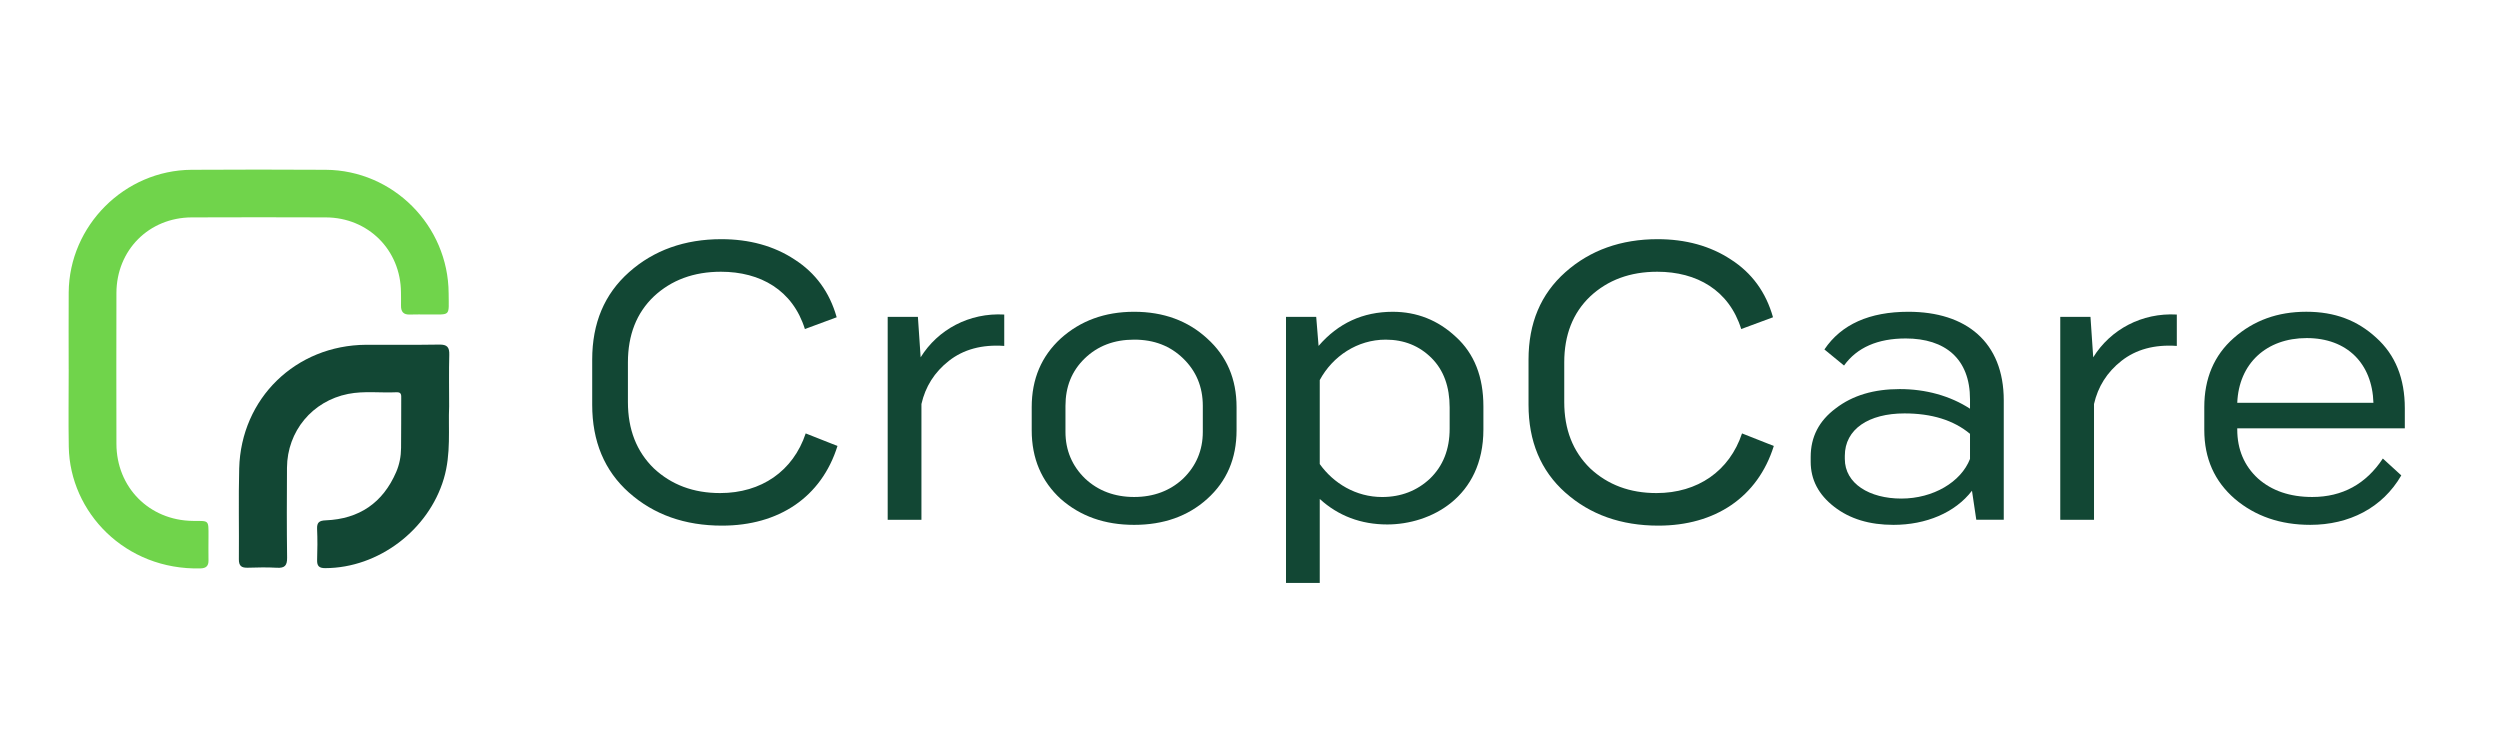
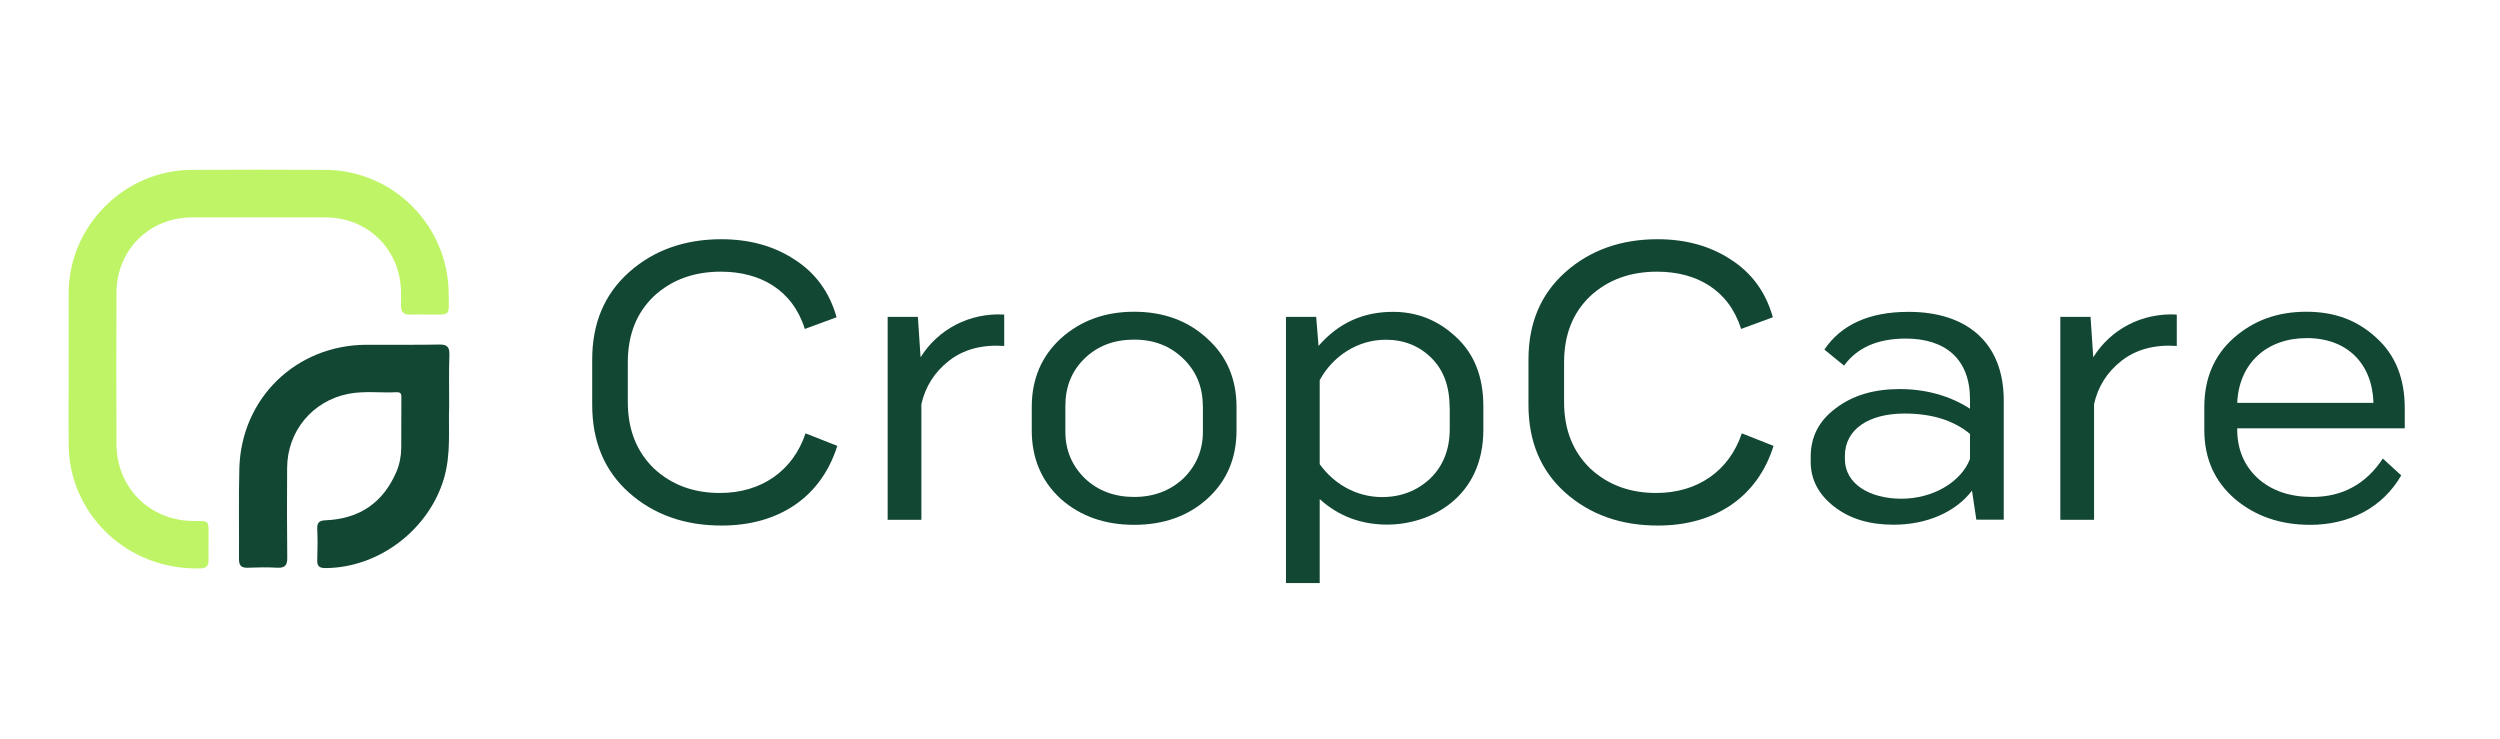
- <svg xmlns="http://www.w3.org/2000/svg" id="Layer_1" data-name="Layer 1" viewBox="0 0 2134 630">
-   <defs>
-     <style>
-       .cls-1 {
-         fill: #70d44b;
-       }
- 
-       .cls-1, .cls-2 {
-         stroke-width: 0px;
-       }
- 
-       .cls-2 {
-         fill: #124734;
-       }
-     </style>
-   </defs>
-   <path class="cls-1" d="m58.62,315.19c0-21.84-.13-43.68.02-65.52.39-57.06,47.69-104.38,104.87-104.73,38.16-.23,76.33-.23,114.49,0,57.59.35,104.63,47.63,104.96,105.36.12,20.55,2.21,17.95-17.98,18.14-5.02.05-10.05-.18-15.06.05-5.59.25-7.73-2.47-7.62-7.71.08-3.76,0-7.53-.03-11.3-.28-36.08-27.93-63.77-64.11-63.91-38.16-.15-76.33-.14-114.49,0-36.53.13-64.19,27.9-64.29,64.49-.11,42.92-.09,85.85,0,128.77.07,37.15,27.97,65.32,65.07,65.81,14.1.18,13.56-1.35,13.52,13.43-.02,6.78-.11,13.56,0,20.33.08,4.8-2.17,6.67-6.85,6.79-64.27,1.59-111.42-47.87-112.41-103.73-.39-22.08-.06-44.18-.07-66.27Z" />
-   <path class="cls-2" d="m383.37,347.09c-.82,18.7,1.79,40.28-4.53,61.53-13.01,43.74-55.7,76.23-101.22,76.34-5.3.01-7.11-1.84-6.93-7.04.3-8.78.37-17.58-.02-26.35-.25-5.64,1.81-7.18,7.33-7.41,28.55-1.16,48.78-14.84,60.18-41.23,2.83-6.55,4.1-13.44,4.17-20.52.14-14.06.09-28.11.14-42.17,0-2.81.39-5.62-4-5.41-13.76.66-27.61-1.29-41.31,1.42-30.55,6.05-52.01,31.79-52.21,63.02-.17,25.6-.23,51.21.1,76.81.08,6.65-2.04,8.94-8.64,8.56-8.26-.47-16.57-.32-24.85-.04-5.32.18-7.74-1.39-7.68-7.2.24-25.85-.39-51.72.28-77.56,1.55-59.84,48.31-105.17,108.29-105.53,20.84-.13,41.68.2,62.52-.17,6.74-.12,8.7,2.26,8.51,8.74-.39,13.8-.12,27.61-.12,44.19Z" />
+ <svg xmlns="http://www.w3.org/2000/svg" version="1.1" id="Layer_1" x="0px" y="0px" viewBox="0 0 2134 630" style="enable-background:new 0 0 2134 630;" xml:space="preserve">
+   <style type="text/css">
+ 	.st0{fill:#BFF466;}
+ 	.st1{fill:#124734;}
+ </style>
+   <path class="st0" d="M58.6,315.2c0-21.8-0.1-43.7,0-65.5c0.4-57.1,47.7-104.4,104.9-104.7c38.2-0.2,76.3-0.2,114.5,0  c57.6,0.4,104.6,47.6,105,105.4c0.1,20.6,2.2,17.9-18,18.1c-5,0-10-0.2-15.1,0c-5.6,0.2-7.7-2.5-7.6-7.7c0.1-3.8,0-7.5,0-11.3  c-0.3-36.1-27.9-63.8-64.1-63.9c-38.2-0.1-76.3-0.1-114.5,0c-36.5,0.1-64.2,27.9-64.3,64.5c-0.1,42.9-0.1,85.9,0,128.8  c0.1,37.1,28,65.3,65.1,65.8c14.1,0.2,13.6-1.4,13.5,13.4c0,6.8-0.1,13.6,0,20.3c0.1,4.8-2.2,6.7-6.9,6.8  c-64.3,1.6-111.4-47.9-112.4-103.7C58.3,359.4,58.6,337.3,58.6,315.2L58.6,315.2z" />
+   <path class="st1" d="M383.4,347.1c-0.8,18.7,1.8,40.3-4.5,61.5c-13,43.7-55.7,76.2-101.2,76.3c-5.3,0-7.1-1.8-6.9-7  c0.3-8.8,0.4-17.6,0-26.4c-0.2-5.6,1.8-7.2,7.3-7.4c28.5-1.2,48.8-14.8,60.2-41.2c2.8-6.5,4.1-13.4,4.2-20.5  c0.1-14.1,0.1-28.1,0.1-42.2c0-2.8,0.4-5.6-4-5.4c-13.8,0.7-27.6-1.3-41.3,1.4c-30.5,6-52,31.8-52.2,63c-0.2,25.6-0.2,51.2,0.1,76.8  c0.1,6.6-2,8.9-8.6,8.6c-8.3-0.5-16.6-0.3-24.9,0c-5.3,0.2-7.7-1.4-7.7-7.2c0.2-25.9-0.4-51.7,0.3-77.6  c1.6-59.8,48.3-105.2,108.3-105.5c20.8-0.1,41.7,0.2,62.5-0.2c6.7-0.1,8.7,2.3,8.5,8.7C383.1,316.7,383.4,330.5,383.4,347.1  L383.4,347.1z" />
  <g>
-     <path class="cls-2" d="m536.99,420.56c-21.1-18.76-31.49-43.88-31.49-75.04v-38.52c0-31.15,10.38-55.94,31.49-74.7,21.1-18.76,47.57-28.14,78.72-28.14,23.78,0,44.89,5.69,62.64,17.42,17.75,11.39,29.81,27.8,35.84,49.24l-27.13,10.05c-10.38-33.16-37.85-48.91-71.68-48.91-23.11,0-42.21,7.03-57.28,21.1-14.74,14.07-22.11,32.83-22.11,56.28v33.83c0,23.45,7.37,42.21,22.11,56.61,15.07,14.07,33.83,21.1,56.61,21.1,35.17,0,62.31-18.76,73.03-50.92l27.13,10.72c-13.73,43.88-50.25,68-98.48,68-31.82,0-58.29-9.38-79.39-28.14Z" />
-     <path class="cls-2" d="m857.22,268.48v26.8c-19.09-1.34-34.84,3.01-47.23,12.73-12.39,9.71-20.1,22.11-23.45,36.85v98.82h-28.81v-173.18h25.79l2.34,34.5c14.74-23.78,41.54-38.19,71.35-36.51Z" />
-     <path class="cls-2" d="m880.67,347.53c0-24.12,8.37-43.55,24.79-58.62,16.75-15.07,37.52-22.78,62.64-22.78s45.89,7.7,62.31,22.78c16.75,15.07,25.12,34.5,25.12,58.62v19.76c0,24.12-8.37,43.55-25.12,58.62-16.41,14.74-37.18,22.11-62.31,22.11s-45.89-7.37-62.64-22.11c-16.41-15.07-24.79-34.5-24.79-58.62v-19.76Zm146.05-1.01c0-16.41-5.7-29.81-16.75-40.53-11.05-10.72-24.79-16.08-41.87-16.08s-31.15,5.36-42.21,16.08c-11.05,10.72-16.41,24.12-16.41,40.53v22.11c0,15.74,5.69,29.14,16.75,39.86,11.05,10.38,25.12,15.74,41.87,15.74s30.82-5.36,41.87-15.74c11.05-10.72,16.75-24.12,16.75-39.86v-22.11Z" />
-     <path class="cls-2" d="m1242.78,287.57c15.74,14.4,23.45,34.17,23.45,59.29v19.76c0,57.95-45.22,81.06-82.07,81.06-22.44,0-41.87-7.37-57.62-21.77v71.69h-28.81v-227.11h25.79l2.01,24.79c16.75-19.43,37.85-29.14,63.31-29.14,20.43,0,38.52,7.03,53.93,21.44Zm-5.36,60.3c0-17.75-5.03-31.82-15.41-42.21s-23.45-15.74-39.19-15.74c-24.12,0-45.22,14.07-56.28,34.5v71.69c11.72,16.41,30.82,28.14,53.26,28.14,16.08,0,29.81-5.36,40.87-15.74,11.05-10.72,16.75-24.79,16.75-42.54v-18.09Z" />
-     <path class="cls-2" d="m1336.24,420.56c-21.1-18.76-31.49-43.88-31.49-75.04v-38.52c0-31.15,10.38-55.94,31.49-74.7,21.1-18.76,47.57-28.14,78.72-28.14,23.78,0,44.89,5.69,62.64,17.42,17.75,11.39,29.81,27.8,35.84,49.24l-27.13,10.05c-10.38-33.16-37.85-48.91-71.68-48.91-23.11,0-42.21,7.03-57.28,21.1-14.74,14.07-22.11,32.83-22.11,56.28v33.83c0,23.45,7.37,42.21,22.11,56.61,15.07,14.07,33.83,21.1,56.61,21.1,35.17,0,62.31-18.76,73.03-50.92l27.13,10.72c-13.73,43.88-50.25,68-98.48,68-31.82,0-58.29-9.38-79.39-28.14Z" />
-     <path class="cls-2" d="m1710.41,341.84v101.83h-23.45l-3.68-24.79c-14.4,18.76-39.19,29.14-67,29.14-20.43,0-37.18-5.02-50.58-15.41-13.4-10.38-20.1-23.11-20.1-38.52v-4.02c0-17.08,7.03-30.82,21.44-41.54,14.4-11.05,32.49-16.41,54.6-16.41s42.88,5.69,59.96,16.75v-8.04c0-34.5-21.1-51.92-54.94-51.92-23.78,0-41.54,7.7-52.59,23.11l-16.75-13.73c14.4-21.44,38.52-32.16,71.69-32.16,49.24,0,81.4,25.79,81.4,75.7Zm-28.81,49.91v-21.44c-14.07-11.72-32.83-17.42-55.94-17.42-30.48,0-50.92,13.4-50.92,36.18v2.68c0,21.1,21.1,33.83,48.24,33.83s50.92-14.07,58.62-33.83Z" />
-     <path class="cls-2" d="m1858.13,268.48v26.8c-19.09-1.34-34.84,3.01-47.23,12.73-12.39,9.71-20.1,22.11-23.45,36.85v98.82h-28.81v-173.18h25.79l2.34,34.5c14.74-23.78,41.54-38.19,71.35-36.51Z" />
-     <path class="cls-2" d="m1909.72,365.62v1c0,17.08,6.03,31.15,17.75,41.87,11.72,10.38,27.13,15.74,46.23,15.74,25.79,0,45.89-11.05,60.3-32.83l15.74,14.4c-16.08,27.8-44.55,42.21-77.71,42.21-25.46,0-46.9-7.37-64.32-22.11-17.42-15.07-26.13-34.5-26.13-58.96v-19.43c0-24.45,8.37-44.22,25.12-58.96,17.08-15.07,37.52-22.44,61.97-22.44s43.55,7.37,59.63,22.11c16.41,14.74,24.45,34.84,24.45,60.3v17.08h-143.04Zm0-21.77h116.24c-1.01-33.5-22.44-55.27-56.95-55.27s-57.95,21.77-59.29,55.27Z" />
+     <path class="st1" d="M537,420.6c-21.1-18.8-31.5-43.9-31.5-75V307c0-31.1,10.4-55.9,31.5-74.7c21.1-18.8,47.6-28.1,78.7-28.1   c23.8,0,44.9,5.7,62.6,17.4c17.8,11.4,29.8,27.8,35.8,49.2l-27.1,10c-10.4-33.2-37.8-48.9-71.7-48.9c-23.1,0-42.2,7-57.3,21.1   c-14.7,14.1-22.1,32.8-22.1,56.3v33.8c0,23.5,7.4,42.2,22.1,56.6c15.1,14.1,33.8,21.1,56.6,21.1c35.2,0,62.3-18.8,73-50.9   l27.1,10.7c-13.7,43.9-50.2,68-98.5,68C584.6,448.7,558.1,439.3,537,420.6L537,420.6z" />
+     <path class="st1" d="M857.2,268.5v26.8c-19.1-1.3-34.8,3-47.2,12.7c-12.4,9.7-20.1,22.1-23.5,36.9v98.8h-28.8V270.5h25.8l2.3,34.5   C800.6,281.2,827.4,266.8,857.2,268.5L857.2,268.5z" />
+     <path class="st1" d="M880.7,347.5c0-24.1,8.4-43.5,24.8-58.6c16.8-15.1,37.5-22.8,62.6-22.8s45.9,7.7,62.3,22.8   c16.8,15.1,25.1,34.5,25.1,58.6v19.8c0,24.1-8.4,43.5-25.1,58.6c-16.4,14.7-37.2,22.1-62.3,22.1s-45.9-7.4-62.6-22.1   c-16.4-15.1-24.8-34.5-24.8-58.6L880.7,347.5L880.7,347.5z M1026.7,346.5c0-16.4-5.7-29.8-16.8-40.5s-24.8-16.1-41.9-16.1   s-31.2,5.4-42.2,16.1c-11,10.7-16.4,24.1-16.4,40.5v22.1c0,15.7,5.7,29.1,16.8,39.9c11,10.4,25.1,15.7,41.9,15.7   s30.8-5.4,41.9-15.7c11-10.7,16.8-24.1,16.8-39.9V346.5L1026.7,346.5z" />
+     <path class="st1" d="M1242.8,287.6c15.7,14.4,23.4,34.2,23.4,59.3v19.8c0,58-45.2,81.1-82.1,81.1c-22.4,0-41.9-7.4-57.6-21.8v71.7   h-28.8V270.5h25.8l2,24.8c16.8-19.4,37.8-29.1,63.3-29.1C1209.3,266.1,1227.4,273.2,1242.8,287.6L1242.8,287.6z M1237.4,347.9   c0-17.8-5-31.8-15.4-42.2s-23.4-15.7-39.2-15.7c-24.1,0-45.2,14.1-56.3,34.5v71.7c11.7,16.4,30.8,28.1,53.3,28.1   c16.1,0,29.8-5.4,40.9-15.7c11.1-10.7,16.8-24.8,16.8-42.5V347.9L1237.4,347.9z" />
+     <path class="st1" d="M1336.2,420.6c-21.1-18.8-31.5-43.9-31.5-75V307c0-31.1,10.4-55.9,31.5-74.7c21.1-18.8,47.6-28.1,78.7-28.1   c23.8,0,44.9,5.7,62.6,17.4c17.8,11.4,29.8,27.8,35.8,49.2l-27.1,10c-10.4-33.2-37.8-48.9-71.7-48.9c-23.1,0-42.2,7-57.3,21.1   c-14.7,14.1-22.1,32.8-22.1,56.3v33.8c0,23.5,7.4,42.2,22.1,56.6c15.1,14.1,33.8,21.1,56.6,21.1c35.2,0,62.3-18.8,73-50.9   l27.1,10.7c-13.7,43.9-50.2,68-98.5,68C1383.8,448.7,1357.3,439.3,1336.2,420.6L1336.2,420.6z" />
+     <path class="st1" d="M1710.4,341.8v101.8H1687l-3.7-24.8c-14.4,18.8-39.2,29.1-67,29.1c-20.4,0-37.2-5-50.6-15.4   c-13.4-10.4-20.1-23.1-20.1-38.5v-4c0-17.1,7-30.8,21.4-41.5c14.4-11,32.5-16.4,54.6-16.4s42.9,5.7,60,16.8v-8   c0-34.5-21.1-51.9-54.9-51.9c-23.8,0-41.5,7.7-52.6,23.1l-16.8-13.7c14.4-21.4,38.5-32.2,71.7-32.2   C1678.2,266.1,1710.4,291.9,1710.4,341.8L1710.4,341.8z M1681.6,391.8v-21.4c-14.1-11.7-32.8-17.4-55.9-17.4   c-30.5,0-50.9,13.4-50.9,36.2v2.7c0,21.1,21.1,33.8,48.2,33.8S1673.9,411.5,1681.6,391.8L1681.6,391.8z" />
+     <path class="st1" d="M1858.1,268.5v26.8c-19.1-1.3-34.8,3-47.2,12.7c-12.4,9.7-20.1,22.1-23.4,36.9v98.8h-28.8V270.5h25.8l2.3,34.5   C1801.5,281.2,1828.3,266.8,1858.1,268.5L1858.1,268.5z" />
+     <path class="st1" d="M1909.7,365.6v1c0,17.1,6,31.1,17.8,41.9c11.7,10.4,27.1,15.7,46.2,15.7c25.8,0,45.9-11,60.3-32.8l15.7,14.4   c-16.1,27.8-44.6,42.2-77.7,42.2c-25.5,0-46.9-7.4-64.3-22.1c-17.4-15.1-26.1-34.5-26.1-59v-19.4c0-24.5,8.4-44.2,25.1-59   c17.1-15.1,37.5-22.4,62-22.4s43.6,7.4,59.6,22.1c16.4,14.7,24.4,34.8,24.4,60.3v17.1L1909.7,365.6L1909.7,365.6z M1909.7,343.9   H2026c-1-33.5-22.4-55.3-56.9-55.3S1911.1,310.4,1909.7,343.9z" />
  </g>
</svg>
